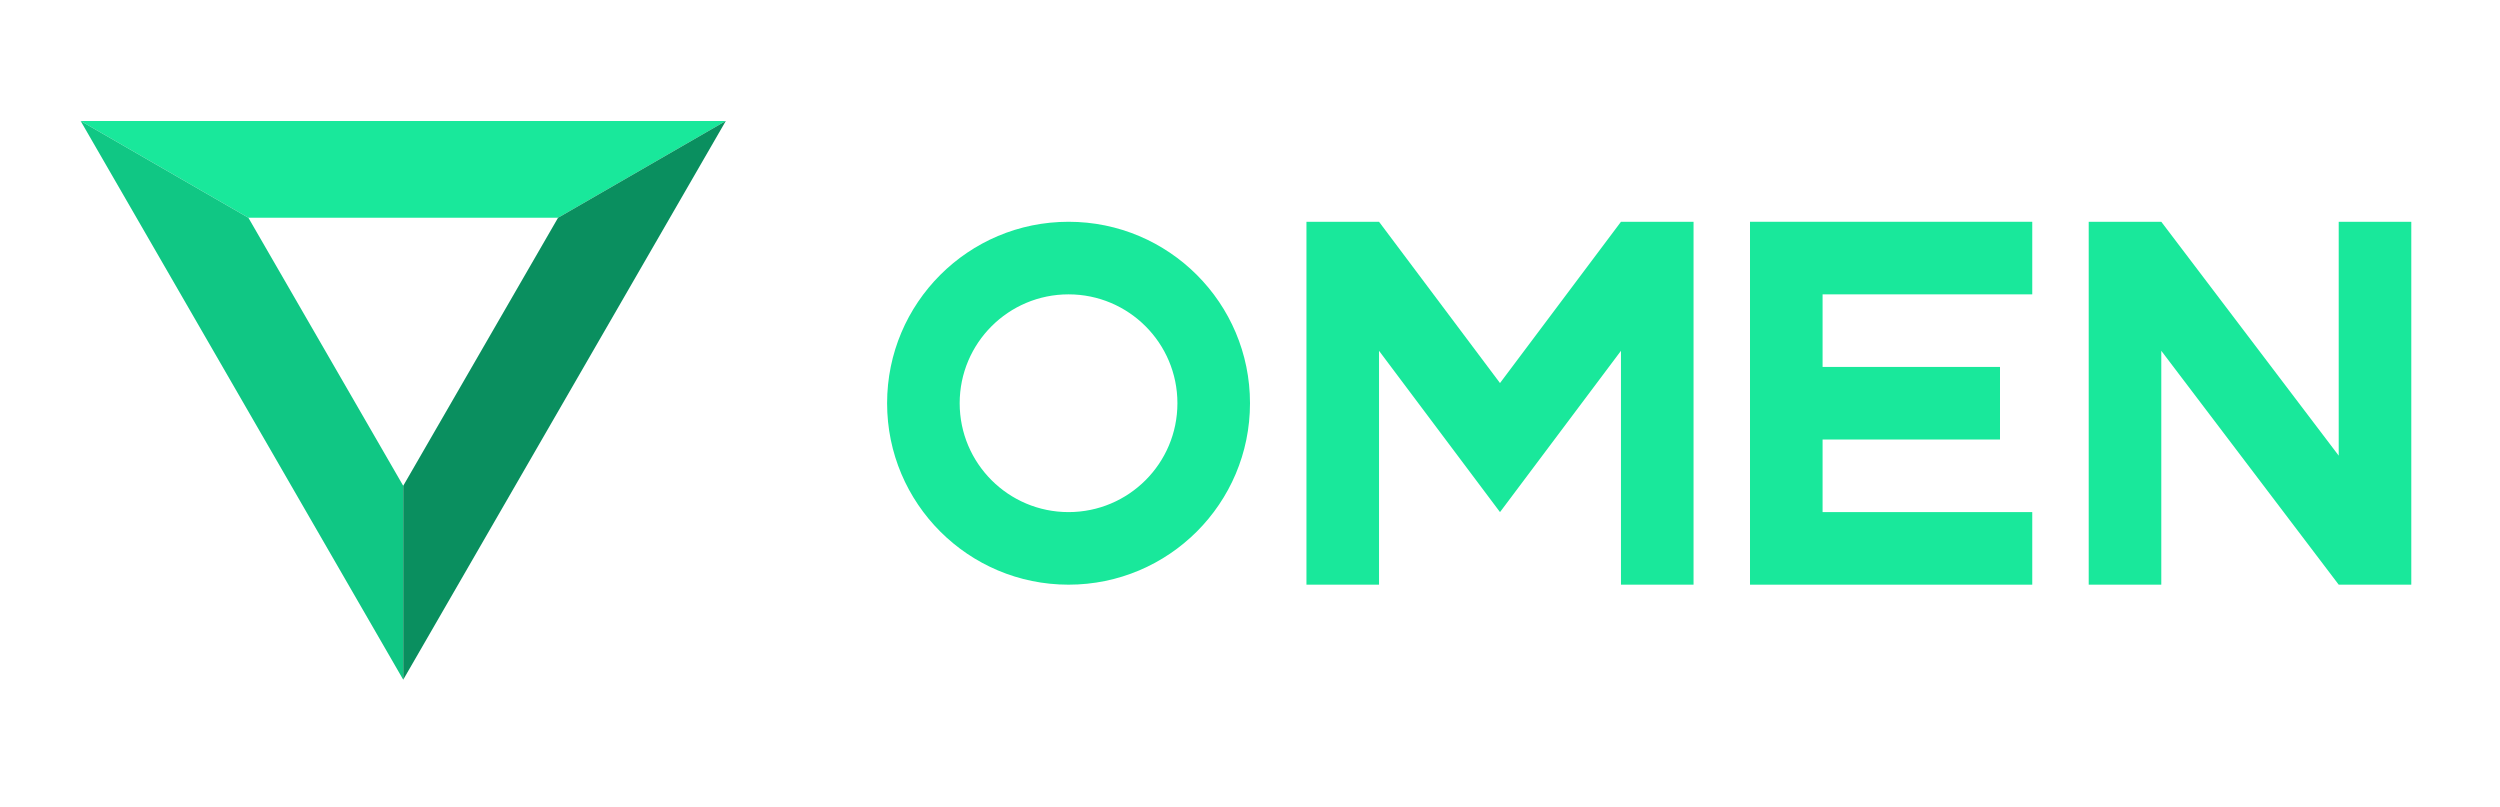
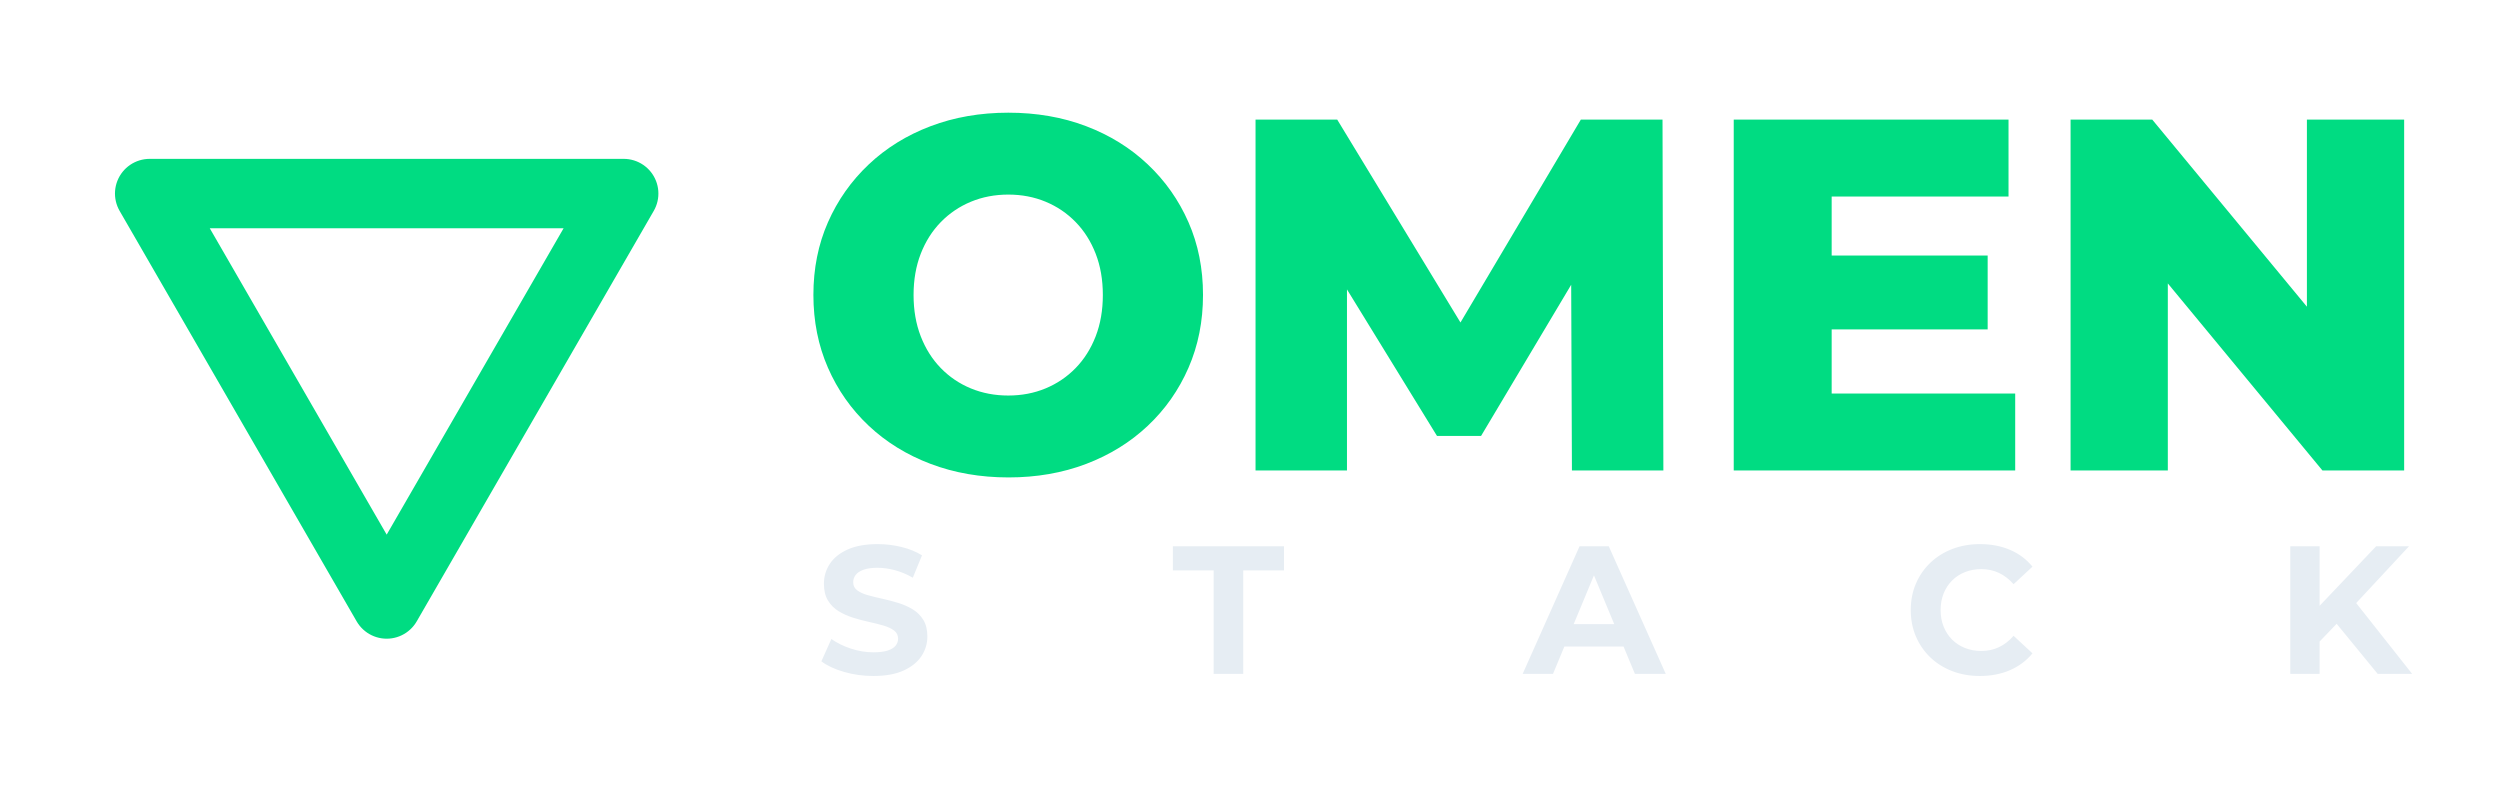
- <svg xmlns="http://www.w3.org/2000/svg" viewBox="0 0 620 200" width="620" height="200">
-   <g transform="translate(20 30) scale(.8)">
-     <polygon points="0,0 200,0 148,30 52,30" fill="#19E89B" />
-     <polygon points="0,0 52,30 100,113.1 100,173.2" fill="#10C784" />
-     <polygon points="200,0 100,173.2 100,113.1 148,30" fill="#0A8F5F" />
+ <svg xmlns="http://www.w3.org/2000/svg" viewBox="24 0 627 200" width="627" height="200">
+   <g transform="translate(22.87 -30.72) scale(0.4833)">
+     <path transform="matrix(1 0 0 -1 0 540)" fill="none" stroke="#00DC82" stroke-width="36" stroke-linejoin="round" d="M80 376H326L203 163Z" />
  </g>
-   <g transform="translate(220 55)" fill="#19E89B">
-     <path fill-rule="evenodd" d="M45 0a45 45 0 1 1 0 90a45 45 0 1 1 0-90zM45 18a27 27 0 1 0 0 54a27 27 0 1 0 0-54z" />
-     <polygon points="104,90 104,0 122,0 152,40 182,0 200,0 200,90 182,90 182,32 152,72 122,32 122,90" />
-     <polygon points="214,0 284,0 284,18 232,18 232,36 276,36 276,54 232,54 232,72 284,72 284,90 214,90" />
-     <polygon points="298,90 298,0 316,0 360,58 360,0 378,0 378,90 360,90 316,32 316,90" />
-   </g>
+   <path fill="#00DC82" d="M276.929 119.738Q266.364 119.738 257.397 116.344Q248.431 112.95 241.865 106.766Q235.3 100.582 231.65 92.23Q228.0 83.877 228.0 73.959Q228.0 64.041 231.65 55.748Q235.301 47.455 241.871 41.247Q248.441 35.039 257.388 31.65Q266.335 28.262 276.877 28.262Q287.493 28.262 296.392 31.643Q305.291 35.025 311.852 41.221Q318.414 47.416 322.064 55.722Q325.715 64.029 325.715 73.963Q325.715 83.897 322.065 92.259Q318.415 100.621 311.853 106.798Q305.291 112.975 296.392 116.357Q287.493 119.738 276.929 119.738ZM276.873 99.199Q281.923 99.199 286.23 97.411Q290.538 95.624 293.764 92.314Q296.991 89.003 298.792 84.36Q300.593 79.716 300.593 73.988Q300.593 68.261 298.796 63.632Q297 59.003 293.771 55.691Q290.543 52.378 286.237 50.59Q281.931 48.801 276.881 48.801Q271.831 48.801 267.512 50.591Q263.193 52.381 259.958 55.696Q256.723 59.011 254.922 63.642Q253.122 68.274 253.122 73.987Q253.122 79.7 254.92 84.344Q256.719 88.988 259.951 92.312Q263.183 95.636 267.503 97.417Q271.823 99.199 276.873 99.199ZM338.889 118.0V30.0H359.376L395.746 89.87H384.952L420.473 30.0H440.96L441.173 118.0H418.24L418.028 64.88H421.951L395.447 109.339H384.402L357.087 64.88H361.821V118.0ZM458.82 118.0V30.0H527.738V49.295H483.382V98.705H529.411V118.0ZM481.644 82.614V64.09H522.505V82.614ZM543.3 118.0V30.0H563.787L612.248 88.626H602.572V30.0H626.961V118.0H606.474L558.013 59.374H567.689V118.0Z" />
+   <path fill="#E6EDF3" d="M243.033 169.538Q239.203 169.538 235.675 168.514Q232.147 167.489 230.0 165.861L232.509 160.26Q234.546 161.723 237.372 162.661Q240.197 163.599 243.069 163.599Q245.285 163.599 246.632 163.159Q247.978 162.719 248.61 161.944Q249.242 161.169 249.242 160.179Q249.242 158.897 248.227 158.132Q247.212 157.367 245.566 156.887Q243.92 156.406 241.935 155.976Q239.951 155.546 237.957 154.92Q235.963 154.293 234.317 153.283Q232.671 152.273 231.656 150.614Q230.641 148.955 230.641 146.395Q230.641 143.672 232.116 141.419Q233.592 139.167 236.589 137.814Q239.586 136.462 244.137 136.462Q247.134 136.462 250.068 137.175Q253.002 137.888 255.24 139.278L252.932 144.888Q250.72 143.617 248.462 143.009Q246.203 142.401 244.073 142.401Q241.912 142.401 240.556 142.896Q239.201 143.391 238.591 144.206Q237.982 145.022 237.982 146.04Q237.982 147.304 238.997 148.06Q240.012 148.816 241.659 149.273Q243.305 149.731 245.298 150.166Q247.292 150.601 249.277 151.213Q251.261 151.826 252.907 152.822Q254.553 153.818 255.569 155.468Q256.584 157.118 256.584 159.632Q256.584 162.31 255.095 164.563Q253.605 166.815 250.603 168.177Q247.602 169.538 243.033 169.538ZM328.382 169.0V143.049H318.156V137.0H346.032V143.049H335.806V169.0ZM405.888 169.0 420.153 137.0H427.476L441.768 169.0H434.034L422.296 140.768H425.233L413.494 169.0ZM413.05 162.154 414.993 156.534H431.478L433.449 162.154ZM520.55 169.538Q516.821 169.538 513.649 168.327Q510.477 167.115 508.146 164.889Q505.815 162.663 504.517 159.642Q503.218 156.62 503.218 153.0Q503.218 149.38 504.517 146.358Q505.815 143.337 508.16 141.111Q510.504 138.885 513.676 137.673Q516.848 136.462 520.578 136.462Q524.735 136.462 528.107 137.9Q531.479 139.339 533.746 142.117L529.004 146.514Q527.366 144.649 525.348 143.693Q523.33 142.738 520.934 142.738Q518.69 142.738 516.823 143.48Q514.955 144.221 513.586 145.59Q512.216 146.959 511.461 148.844Q510.706 150.73 510.706 153.0Q510.706 155.27 511.461 157.156Q512.216 159.041 513.586 160.41Q514.955 161.779 516.823 162.52Q518.69 163.262 520.934 163.262Q523.33 163.262 525.348 162.307Q527.366 161.351 529.004 159.458L533.746 163.856Q531.479 166.615 528.107 168.077Q524.735 169.538 520.55 169.538ZM605.015 161.674 604.614 153.144 619.938 137.0H628.183L614.376 151.848L610.235 156.236ZM598.404 169.0V137.0H605.755V169.0ZM620.315 169.0 608.912 155.076 613.782 149.794 628.961 169.0Z" />
</svg>
